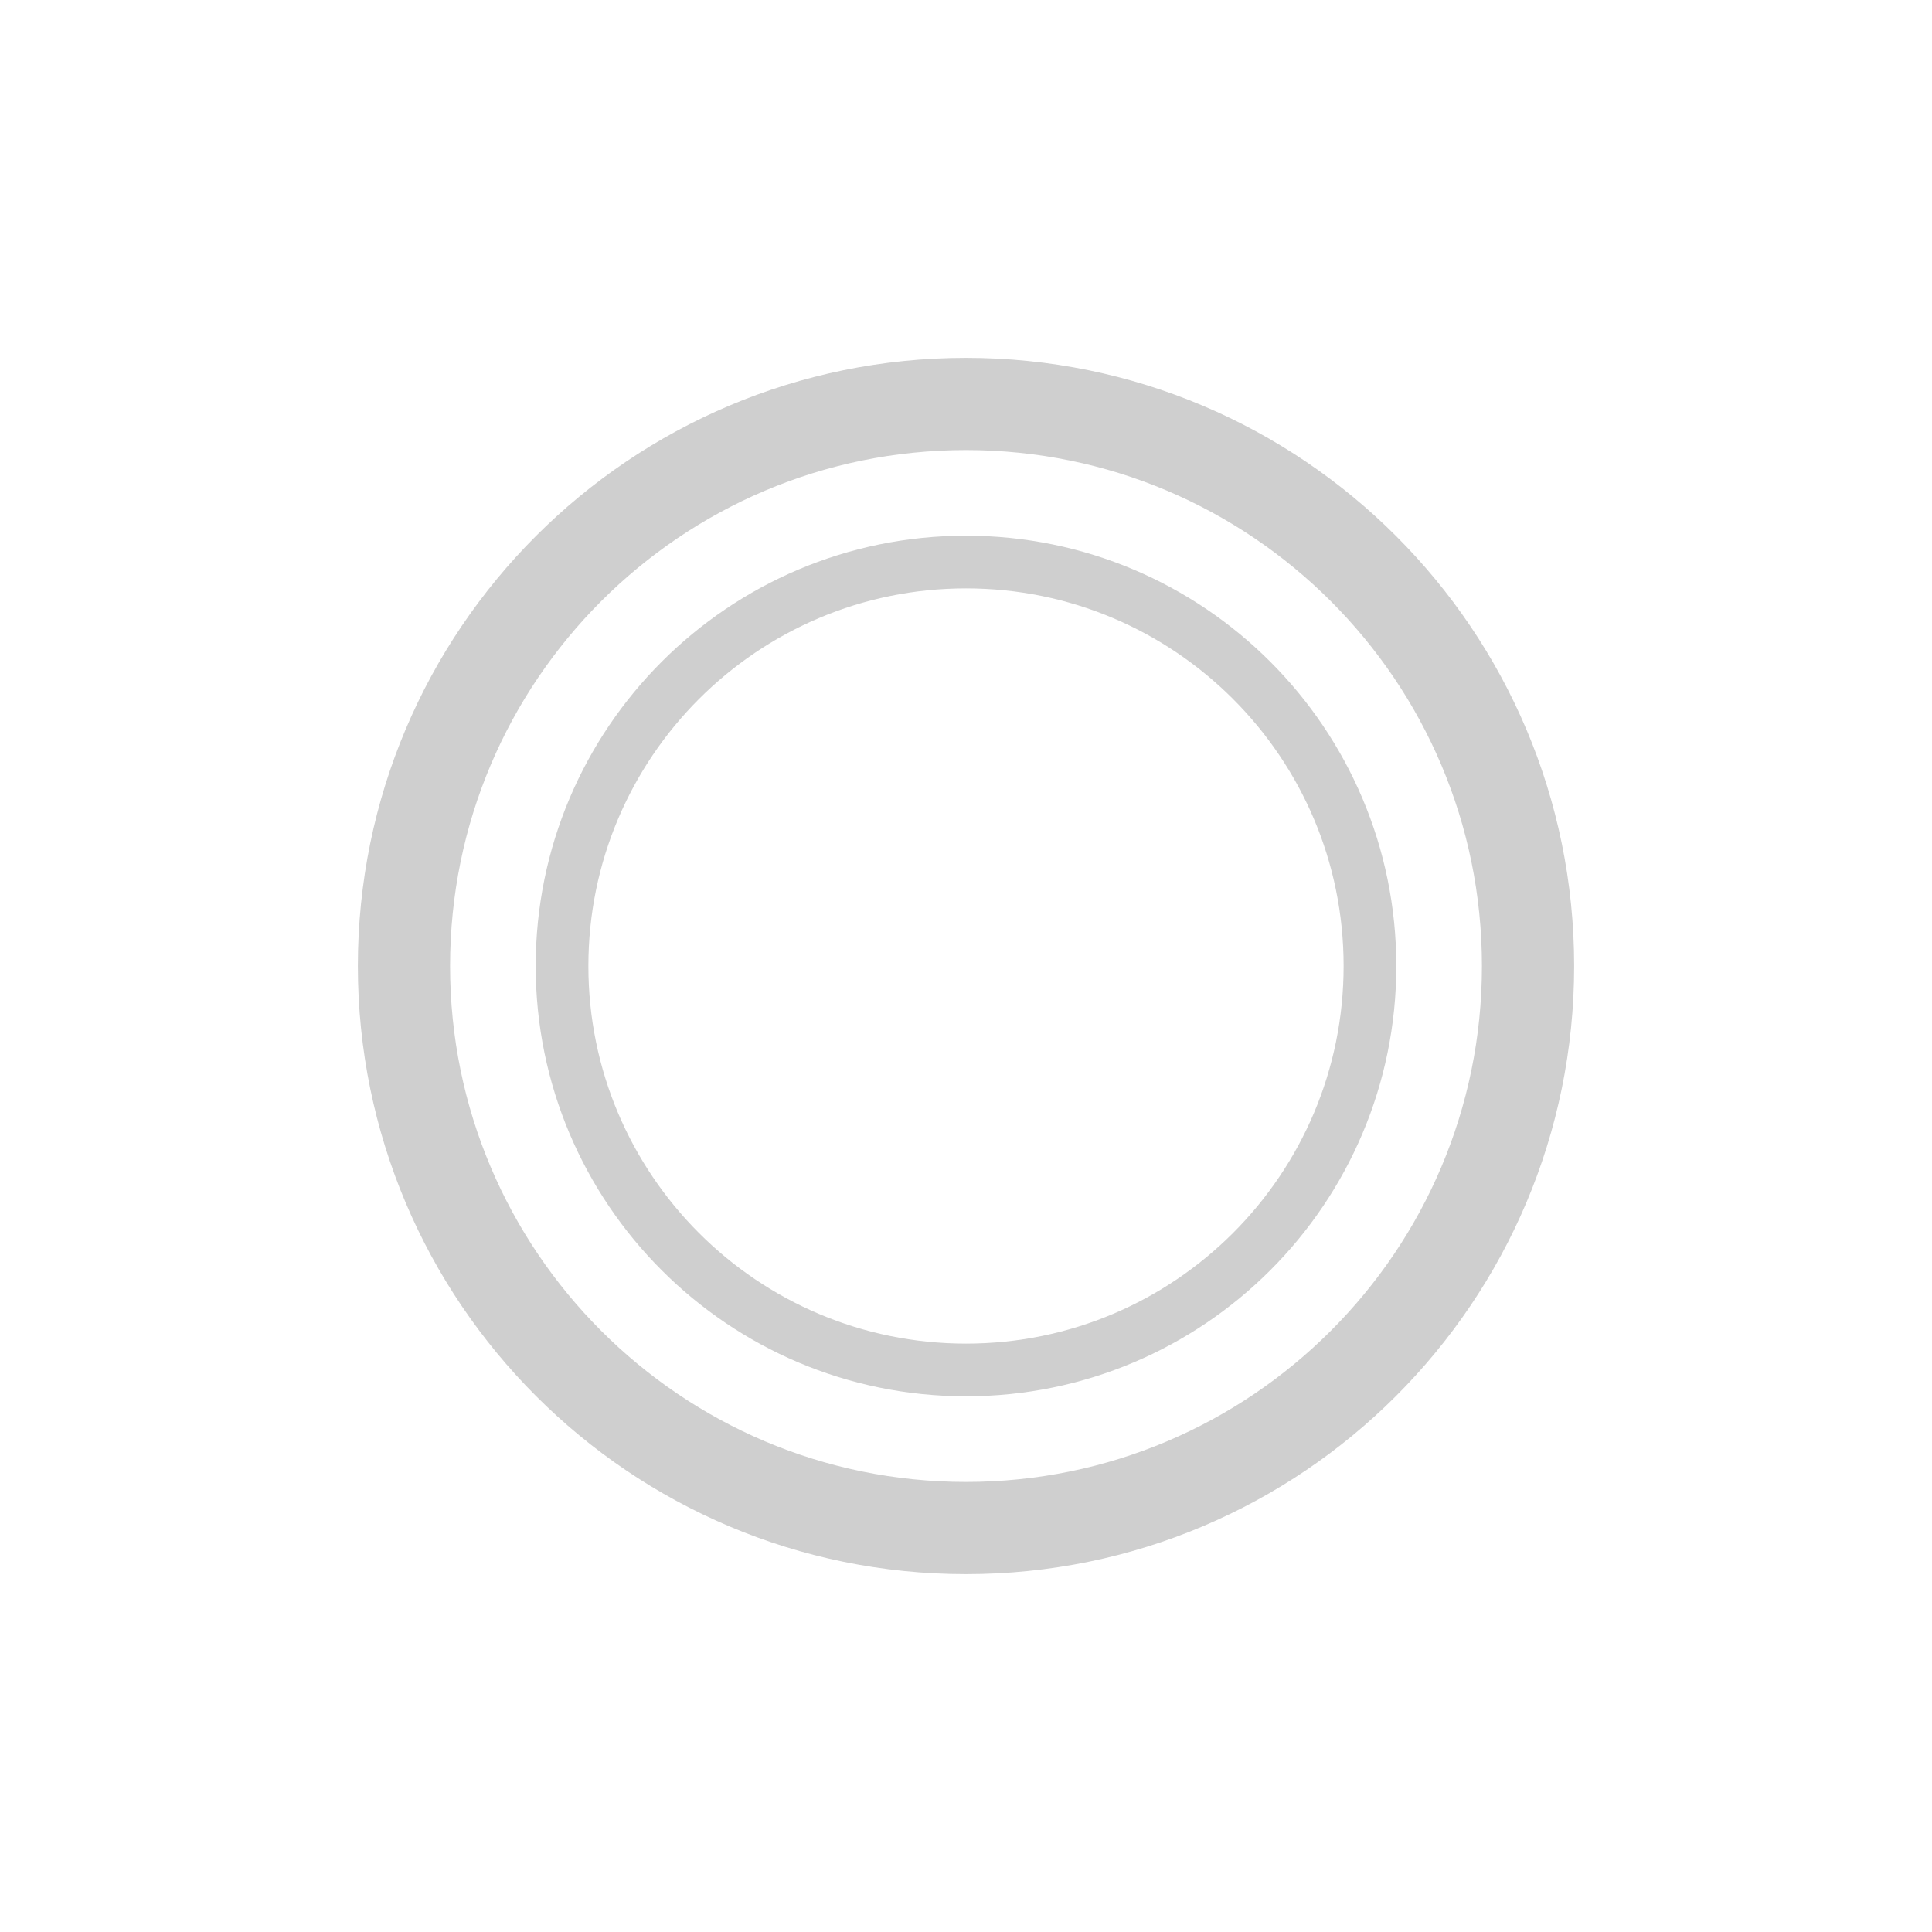
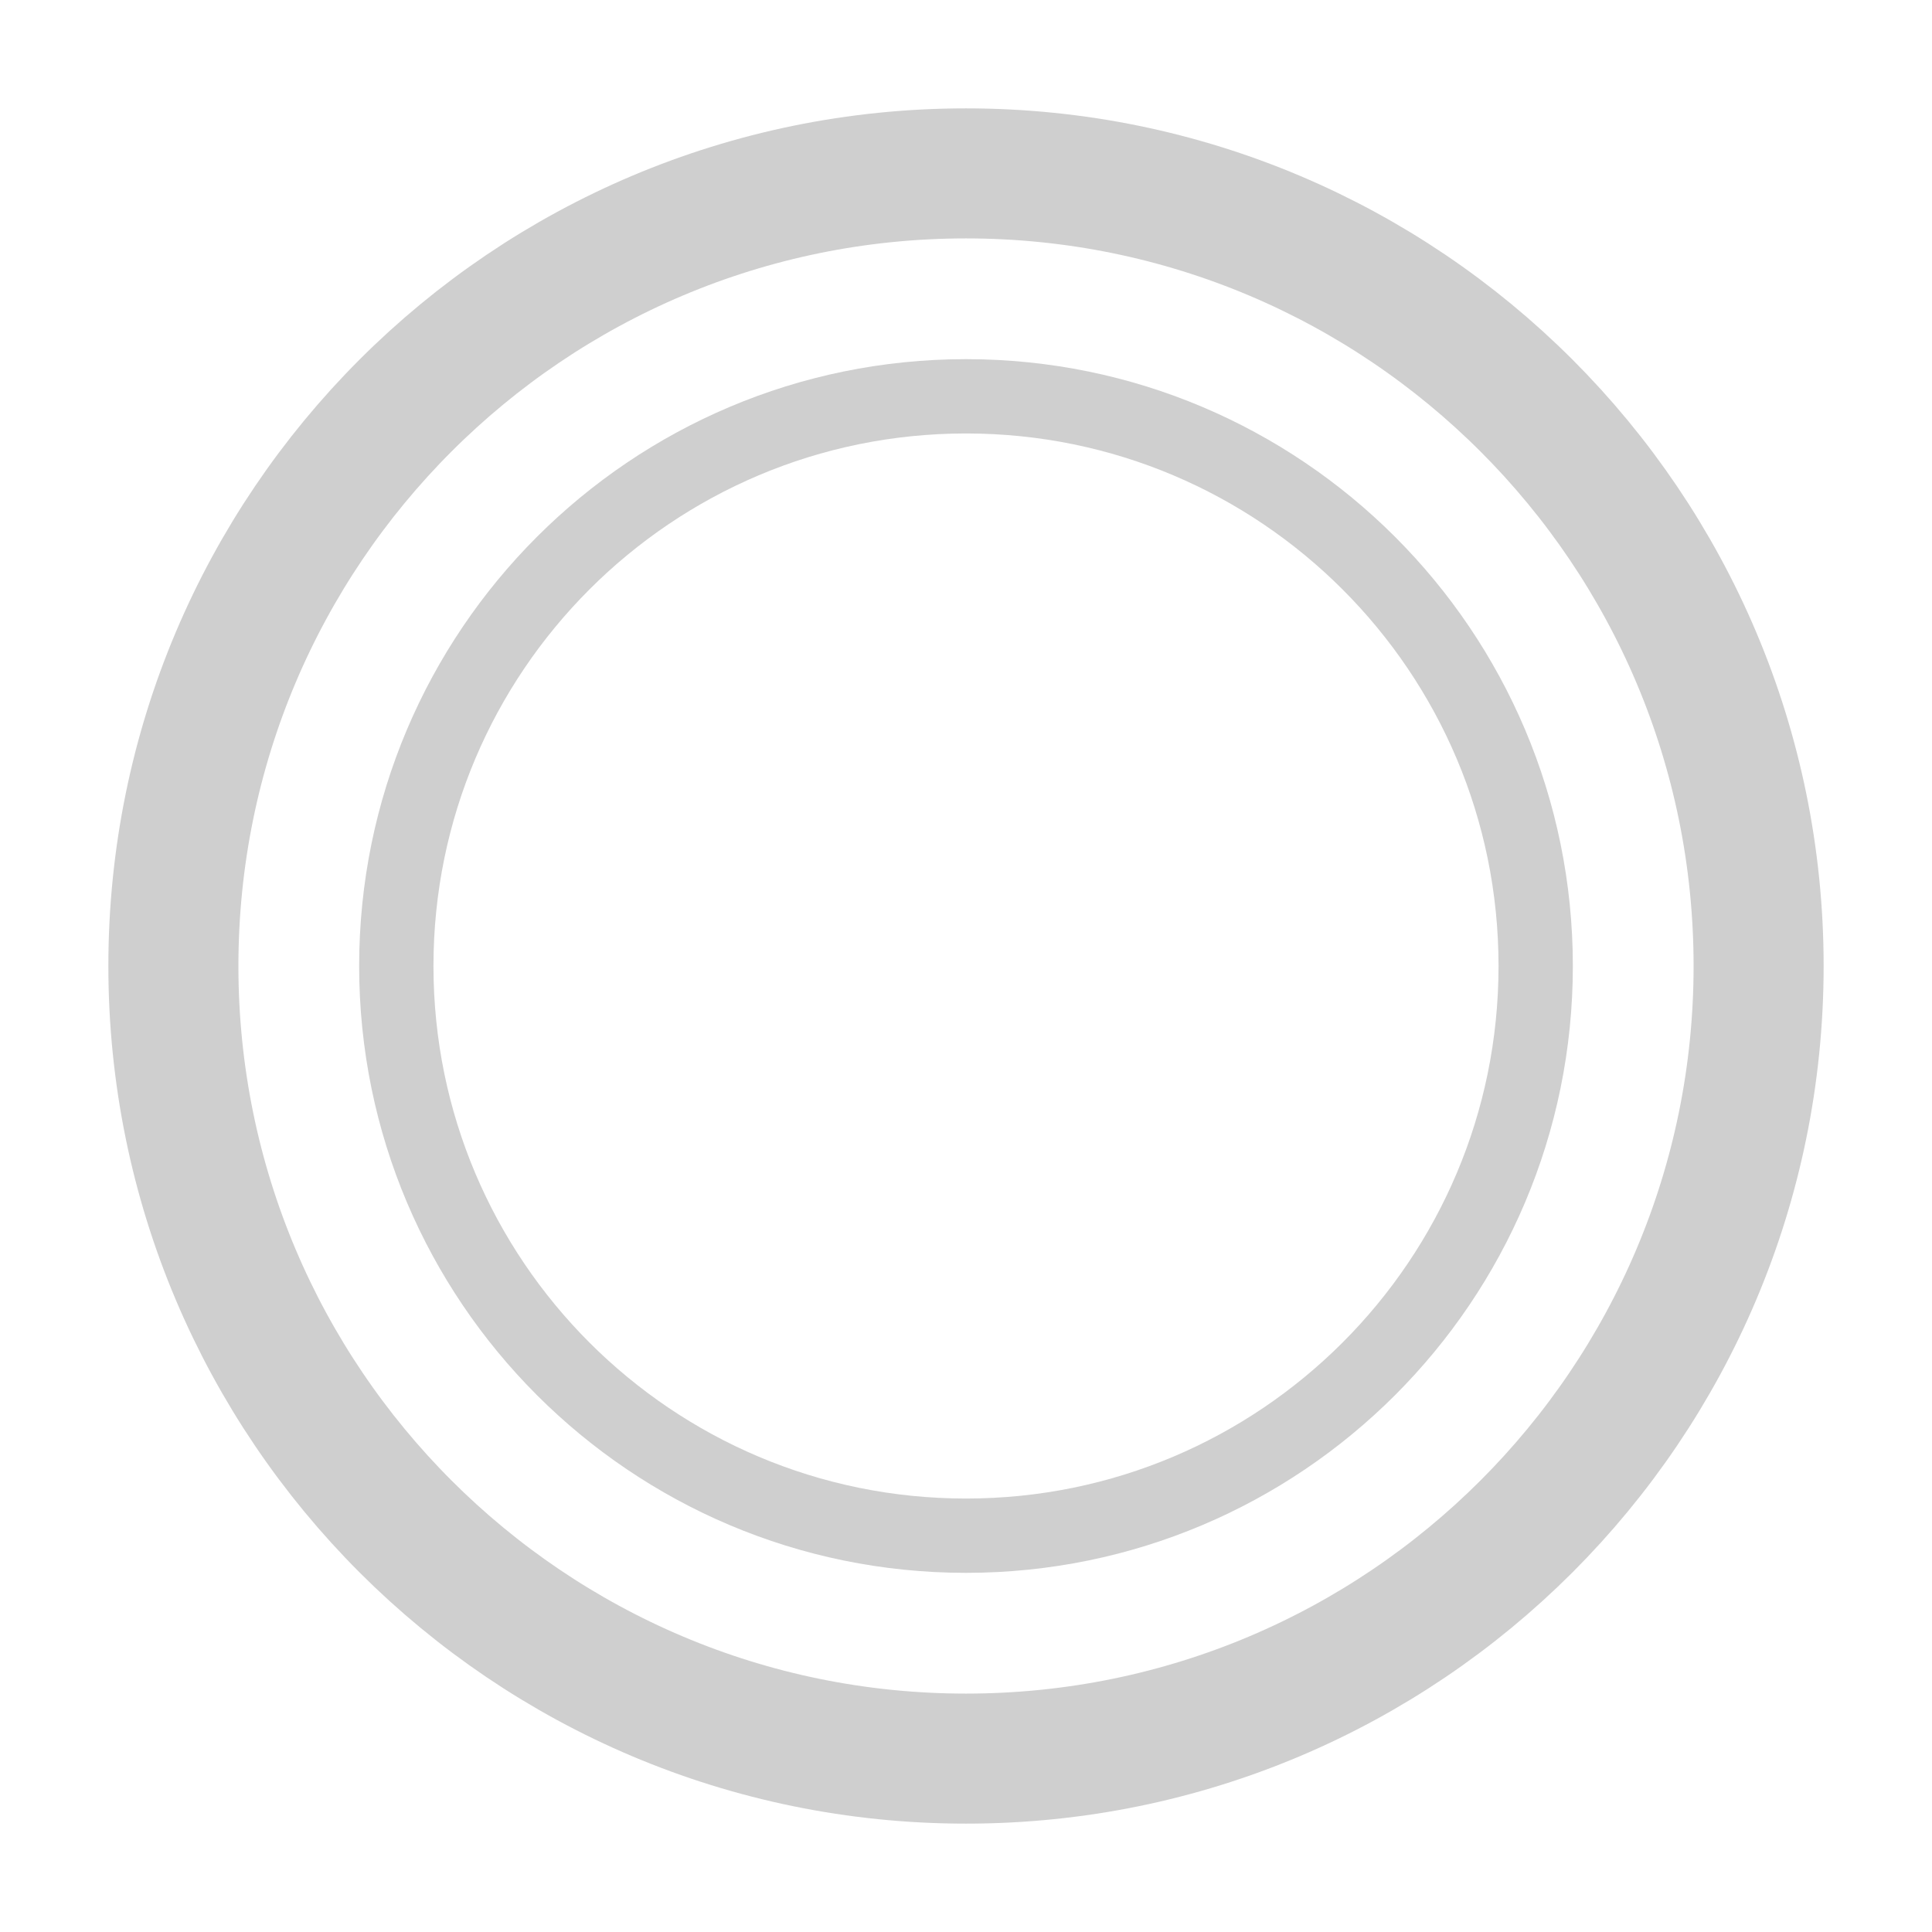
- <svg xmlns="http://www.w3.org/2000/svg" width="55" height="55" viewBox="0 0 55 55">
+ <svg xmlns="http://www.w3.org/2000/svg" width="55" height="55" viewBox="8 8 39 39">
  <circle cx="27.5" cy="27.5" r="16" fill="none" stroke="#CFCFCF" stroke-width="2.625" />
  <circle cx="27.5" cy="27.5" r="11.5" fill="none" stroke="#CFCFCF" stroke-width="1.5" />
</svg>
